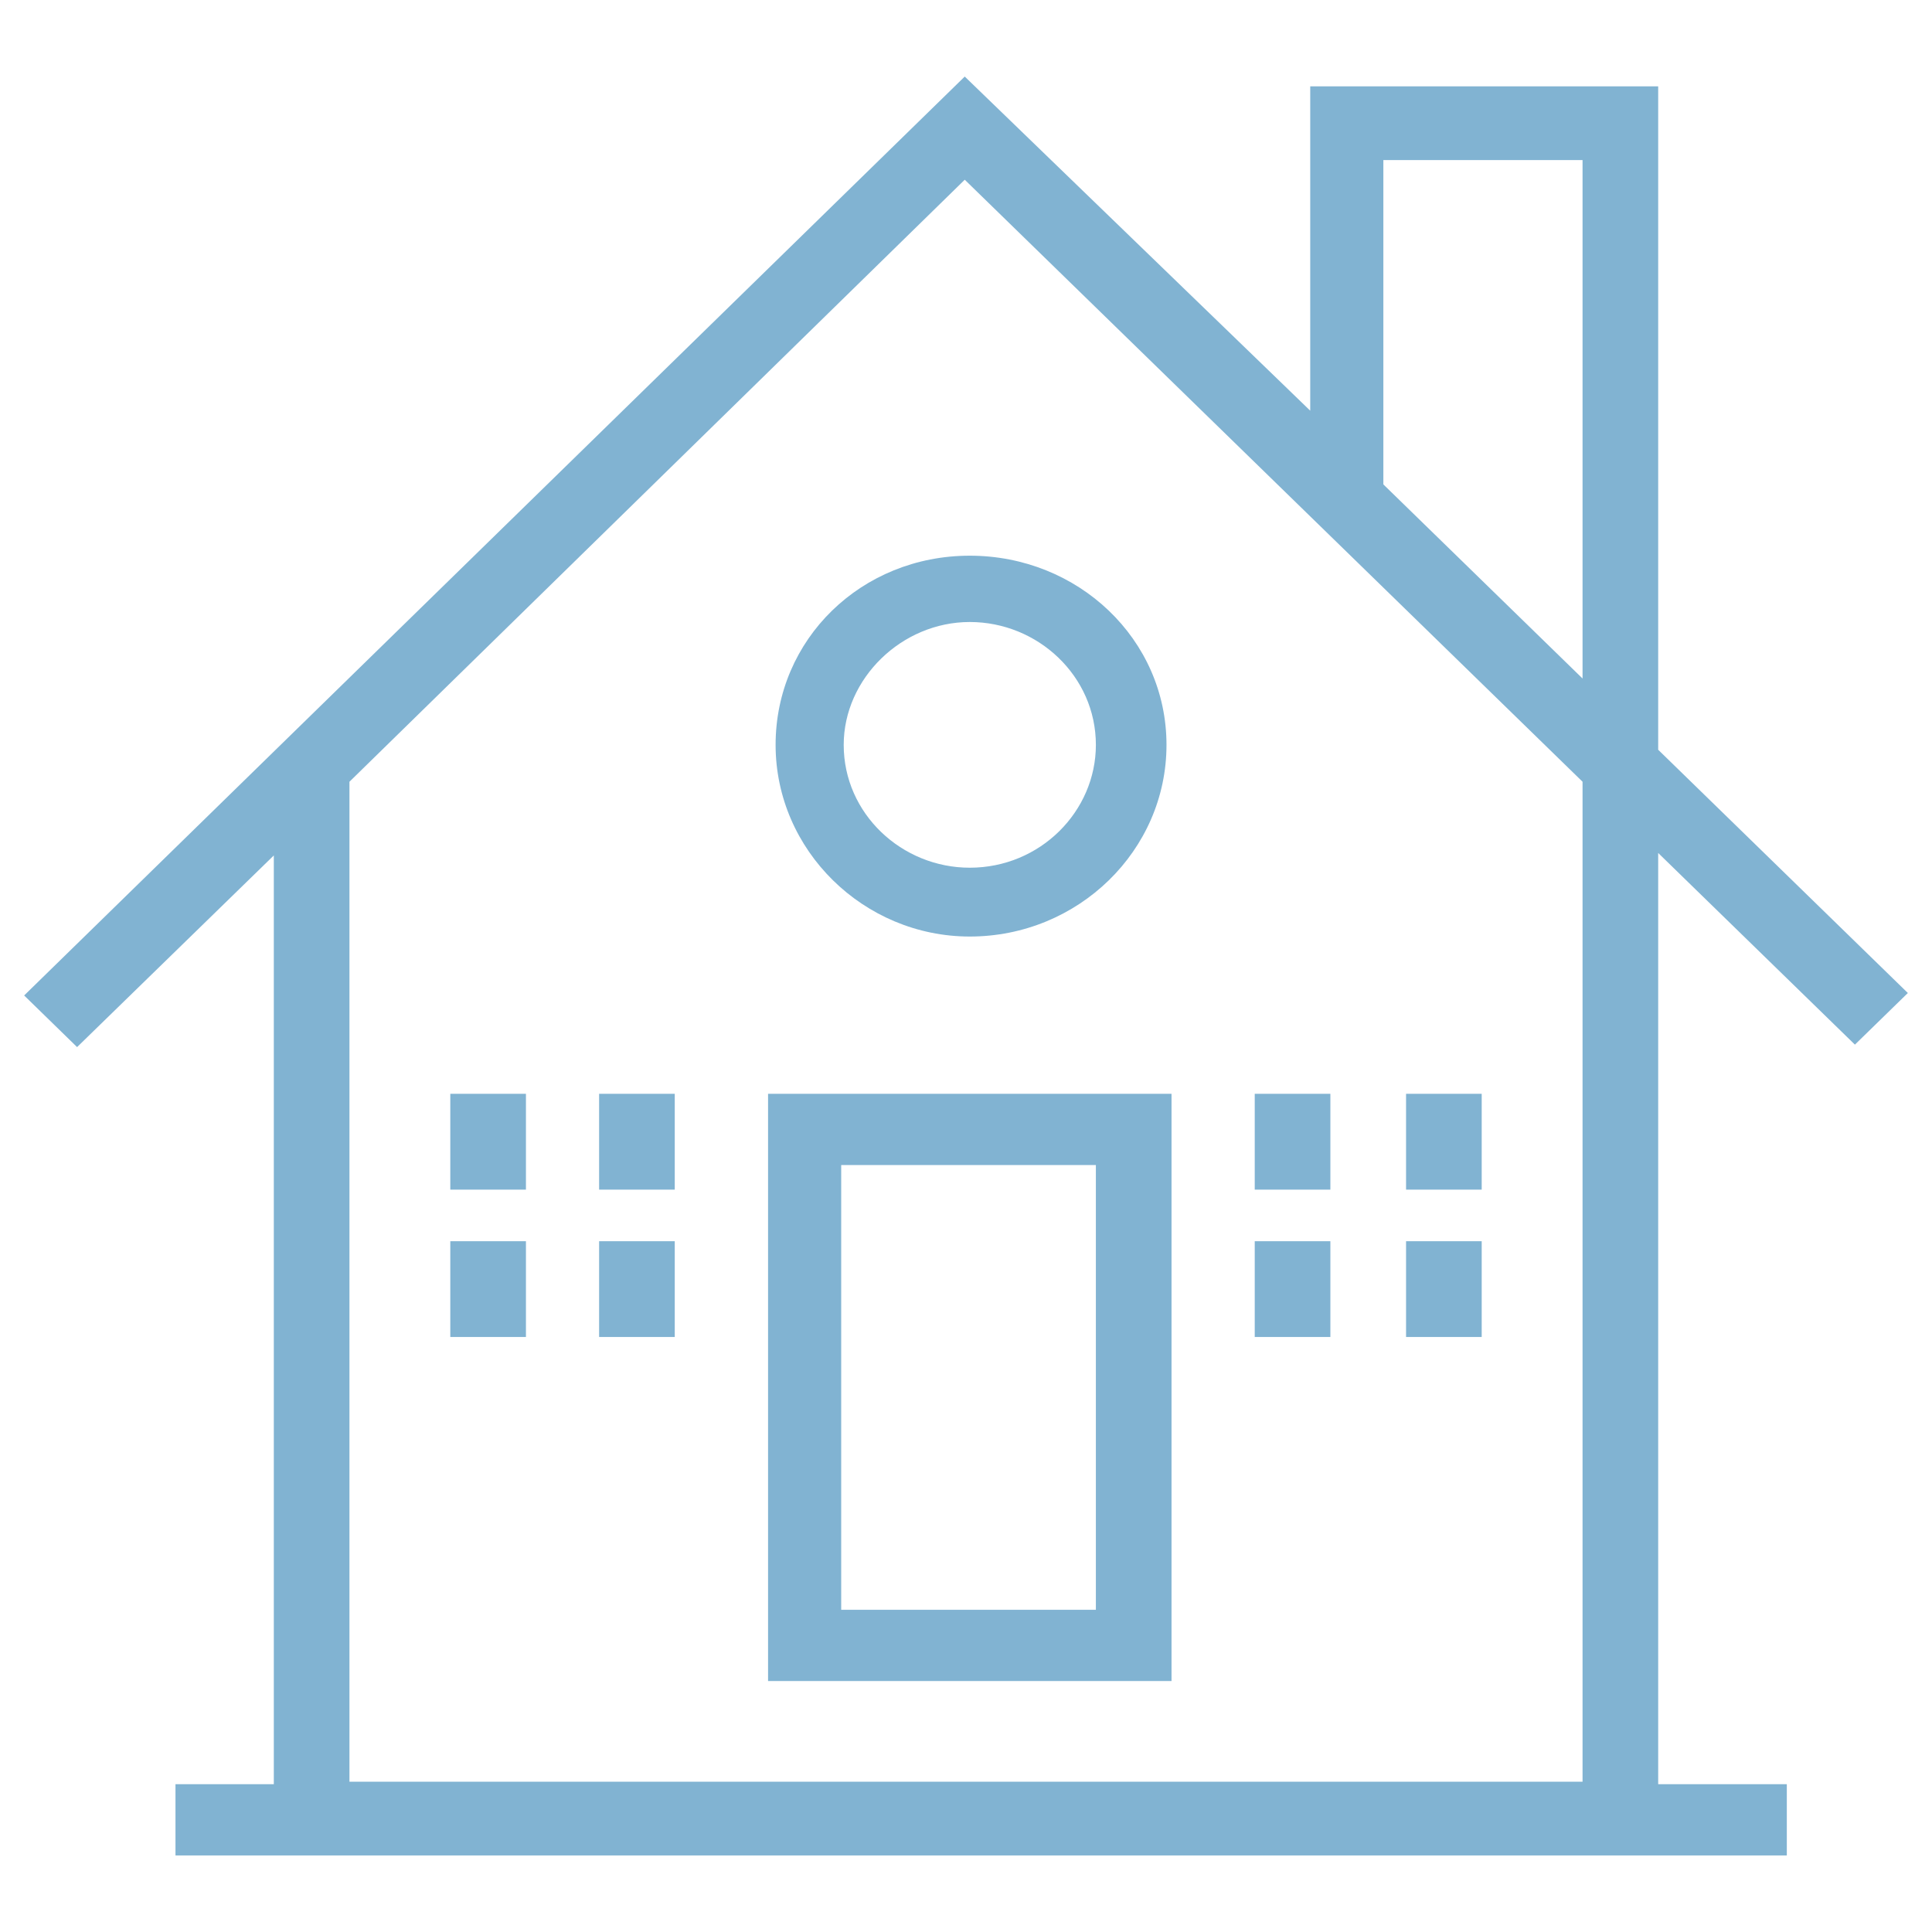
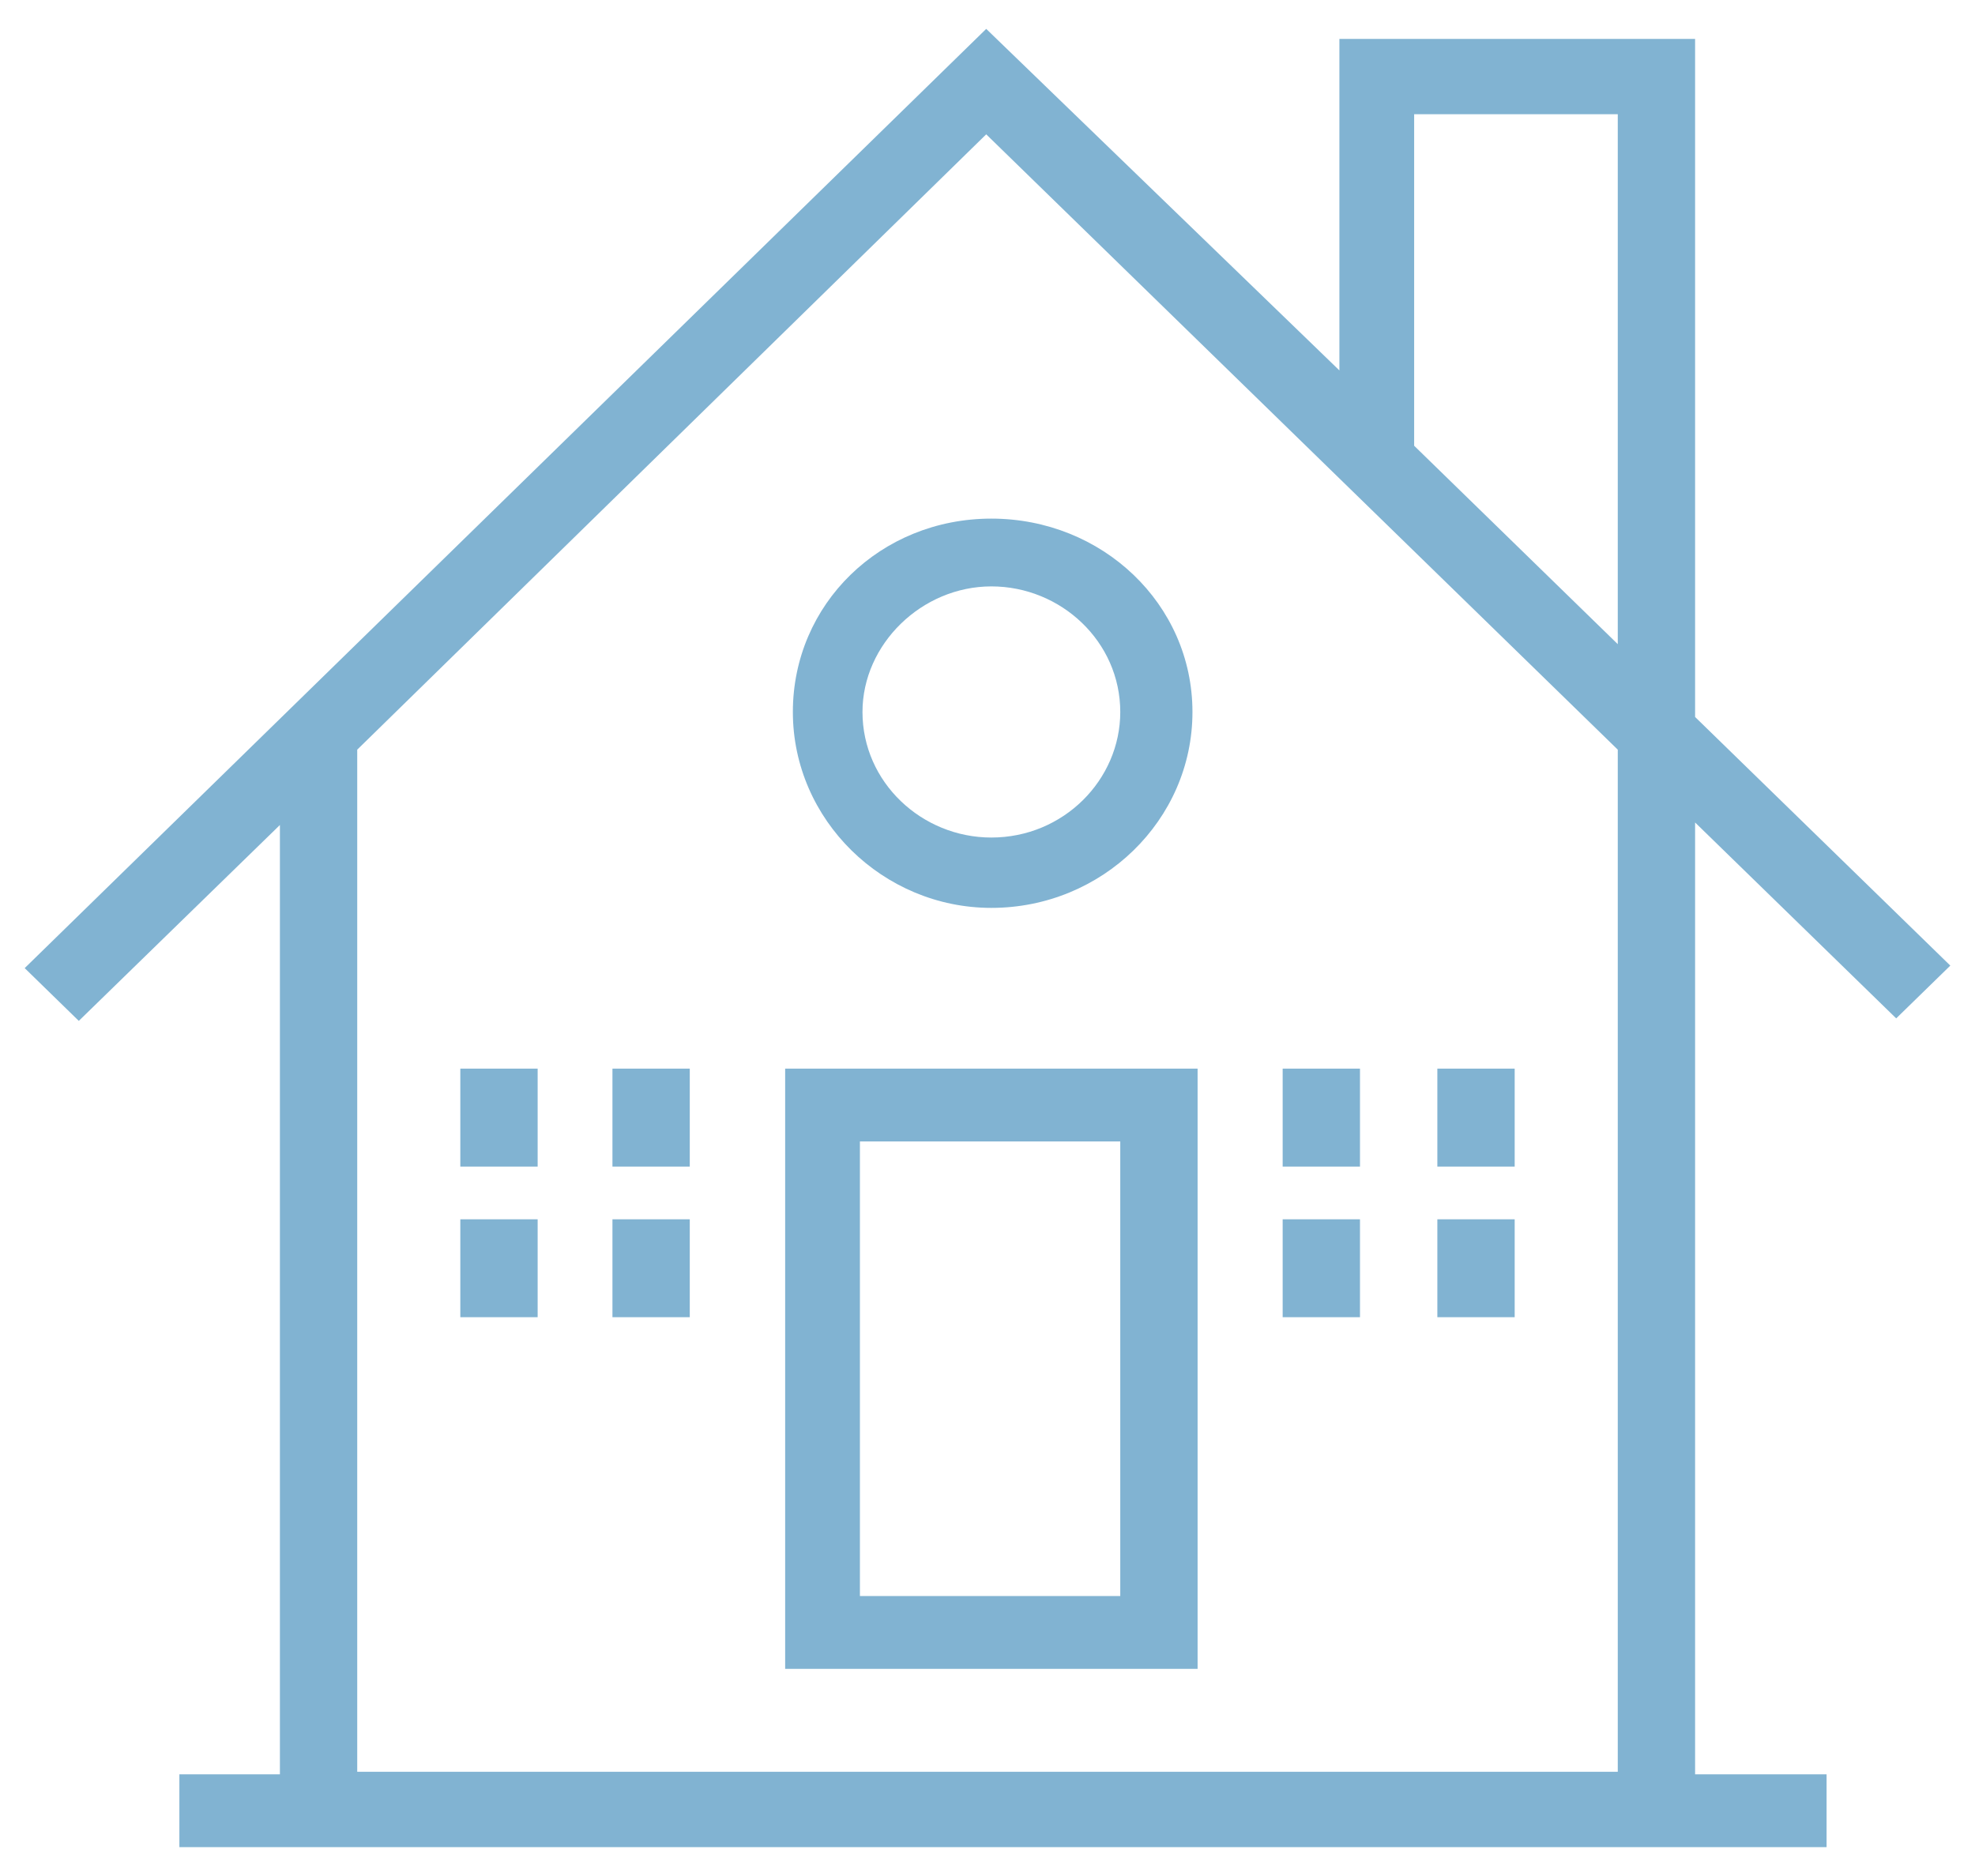
- <svg xmlns="http://www.w3.org/2000/svg" width="40" height="40" viewBox="0 0 40 40" fill="none">
-   <path d="M15.902 34.804H24.255V22.646H15.902V34.804ZM22.741 33.329H17.416V24.121H22.689V33.329H22.741Z" fill="#81B3D2" />
-   <path d="M38.404 21.628L39.5 20.559L34.331 15.523V1.788H27.127V8.503L19.974 1.585L0.5 20.61L1.596 21.679L5.669 17.711V36.94H3.633V38.415H36.994V36.94H34.331V17.66L38.404 21.628ZM28.641 3.314H32.765V14.048L28.641 10.029V3.314ZM32.817 36.889H7.235V16.185L19.974 3.721L32.765 16.185V36.889H32.817Z" fill="#81B3D2" />
-   <path d="M16.058 15.422C16.058 17.609 17.886 19.39 20.078 19.39C22.323 19.39 24.151 17.609 24.151 15.422C24.151 13.234 22.323 11.505 20.078 11.505C17.833 11.505 16.058 13.234 16.058 15.422ZM20.078 12.878C21.488 12.878 22.689 13.997 22.689 15.422C22.689 16.795 21.54 17.965 20.078 17.965C18.669 17.965 17.468 16.846 17.468 15.422C17.468 14.048 18.669 12.878 20.078 12.878Z" fill="#81B3D2" />
-   <path d="M10.889 22.646H9.323V24.63H10.889V22.646Z" fill="#81B3D2" />
-   <path d="M13.97 22.646H12.404V24.63H13.97V22.646Z" fill="#81B3D2" />
-   <path d="M10.889 25.698H9.323V27.681H10.889V25.698Z" fill="#81B3D2" />
-   <path d="M13.97 25.698H12.404V27.681H13.97V25.698Z" fill="#81B3D2" />
-   <path d="M27.544 22.646H25.978V24.63H27.544V22.646Z" fill="#81B3D2" />
-   <path d="M30.677 22.646H29.111V24.63H30.677V22.646Z" fill="#81B3D2" />
-   <path d="M27.544 25.698H25.978V27.681H27.544V25.698Z" fill="#81B3D2" />
-   <path d="M30.677 25.698H29.111V27.681H30.677V25.698Z" fill="#81B3D2" />
+ <svg xmlns="http://www.w3.org/2000/svg" width="40" height="38" viewBox="0 0 40 38" preserveAspectRatio="none" fill="none">
+   <path d="M15.902 33.804H24.255V21.646H15.902V33.804ZM22.741 32.329H17.416V23.121H22.689V32.329H22.741Z" fill="#81B3D2" />
+   <path d="M38.404 20.628L39.5 19.559L34.331 14.523V0.788H27.127V7.503L19.974 0.585L0.5 19.61L1.596 20.679L5.669 16.711V35.94H3.633V37.415H36.994V35.94H34.331V16.66L38.404 20.628ZM28.641 2.314H32.765V13.048L28.641 9.029V2.314ZM32.817 35.889H7.235V15.185L19.974 2.721L32.765 15.185V35.889H32.817Z" fill="#81B3D2" />
+   <path d="M16.058 14.422C16.058 16.609 17.886 18.39 20.078 18.39C22.323 18.39 24.151 16.609 24.151 14.422C24.151 12.234 22.323 10.505 20.078 10.505C17.833 10.505 16.058 12.234 16.058 14.422ZM20.078 11.878C21.488 11.878 22.689 12.997 22.689 14.422C22.689 15.795 21.54 16.965 20.078 16.965C18.669 16.965 17.468 15.846 17.468 14.422C17.468 13.048 18.669 11.878 20.078 11.878Z" fill="#81B3D2" />
+   <path d="M10.889 21.646H9.323V23.63H10.889V21.646Z" fill="#81B3D2" />
+   <path d="M13.97 21.646H12.404V23.63H13.97V21.646Z" fill="#81B3D2" />
+   <path d="M10.889 24.698H9.323V26.681H10.889V24.698Z" fill="#81B3D2" />
+   <path d="M13.97 24.698H12.404V26.681H13.97V24.698Z" fill="#81B3D2" />
+   <path d="M27.544 21.646H25.978V23.63H27.544V21.646Z" fill="#81B3D2" />
+   <path d="M30.677 21.646H29.111V23.63H30.677V21.646Z" fill="#81B3D2" />
+   <path d="M27.544 24.698H25.978V26.681H27.544V24.698Z" fill="#81B3D2" />
+   <path d="M30.677 24.698H29.111V26.681H30.677V24.698Z" fill="#81B3D2" />
</svg>
